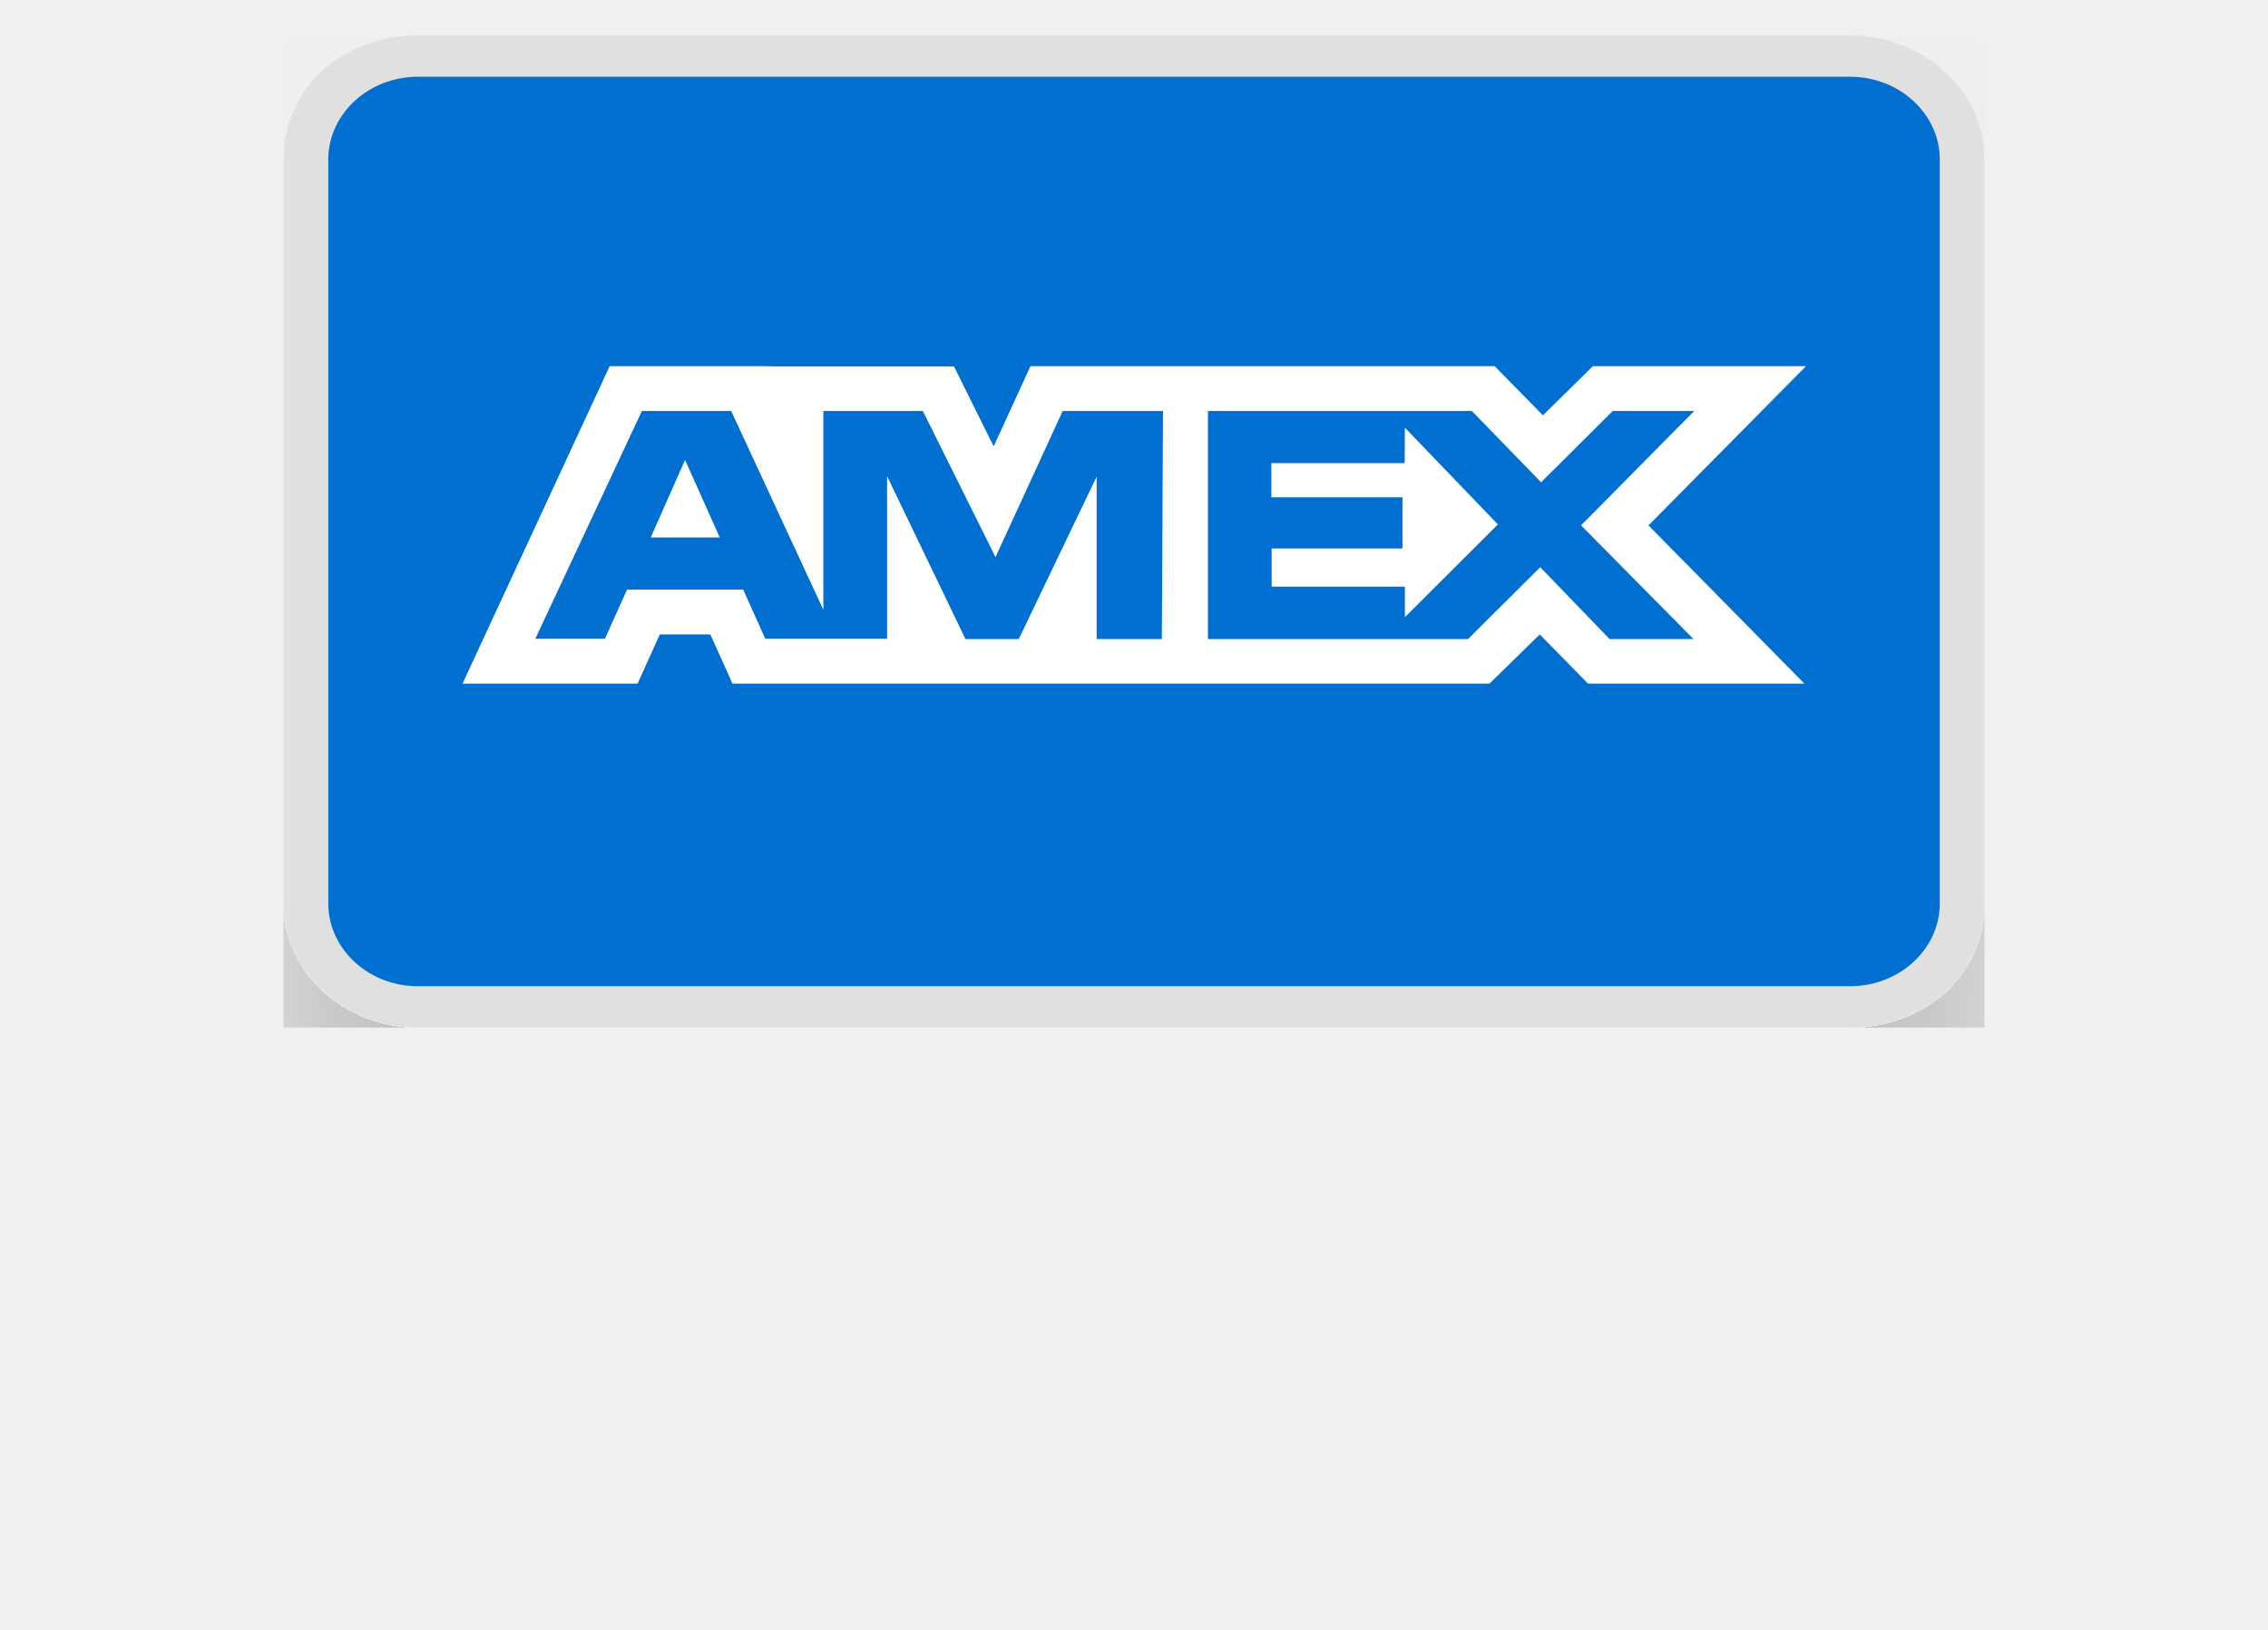
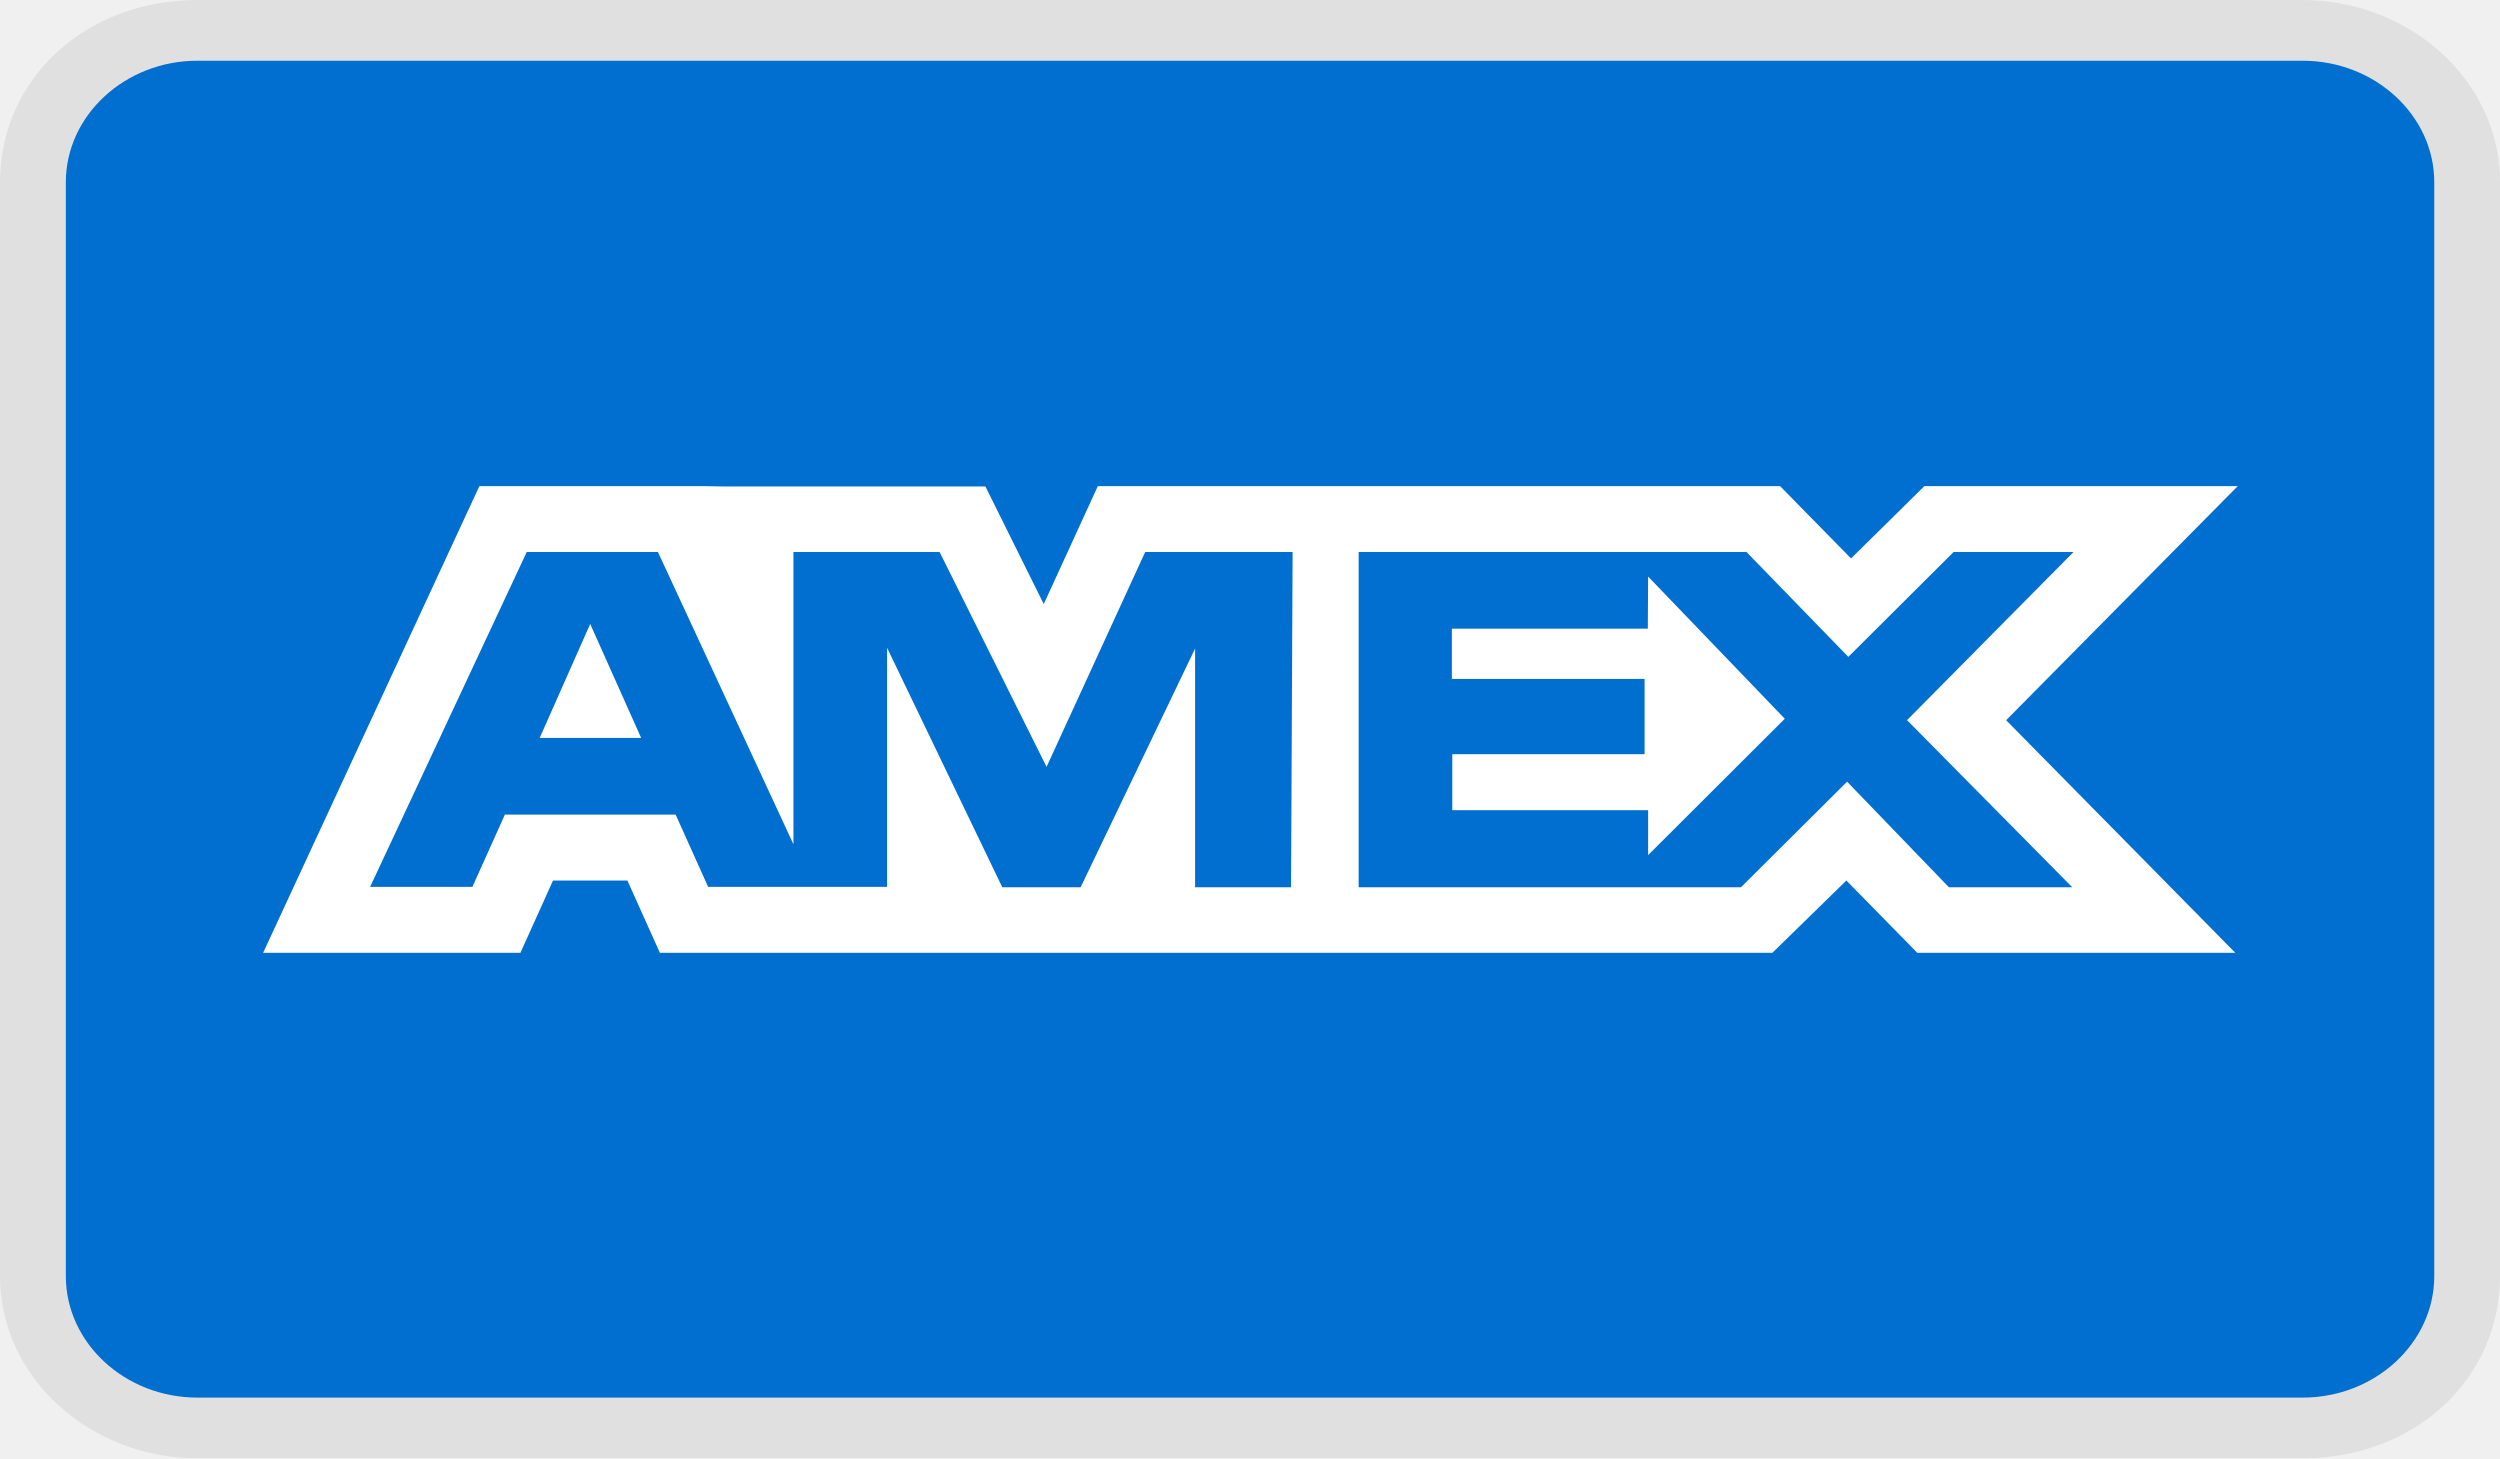
- <svg xmlns="http://www.w3.org/2000/svg" width="32" height="23" viewBox="0 0 32 23" fill="none">
-   <g clip-path="url(#clip0_1_182)" filter="url(#filter0_d_1_182)">
-     <path opacity="0.07" d="M26.105 0.5H5.895C4.821 0.5 4 1.258 4 2.25V12.75C4 13.742 4.884 14.5 5.895 14.5H26.105C27.179 14.5 28 13.742 28 12.75V2.25C28 1.258 27.116 0.5 26.105 0.5Z" fill="black" />
-     <path d="M26.105 1.083C26.8 1.083 27.369 1.608 27.369 2.25V12.75C27.369 13.392 26.8 13.917 26.105 13.917H5.895C5.2 13.917 4.632 13.392 4.632 12.75V2.25C4.632 1.608 5.2 1.083 5.895 1.083H26.105Z" fill="#006FCF" />
-     <path d="M9.666 6.49L10.155 7.584H9.181L9.666 6.49ZM19.819 6.535H17.938V7.018H19.788V7.74H17.942V8.278H19.822V8.709L21.134 7.4L19.822 6.035L19.819 6.535ZM10.937 5.17H13.46L14.02 6.299L14.539 5.167H21.089L21.77 5.861L22.474 5.167H25.482L23.259 7.414L25.459 9.647H22.406L21.725 8.953L21.015 9.647H10.335L10.023 8.953H9.309L8.996 9.647H6.526L8.602 5.167H10.768L10.937 5.17ZM16.408 5.799H14.994L14.046 7.862L13.02 5.799H11.617V8.605L10.316 5.799H9.057L7.553 9.014H8.535L8.847 8.32H10.486L10.798 9.014H12.516V6.719L13.622 9.018H14.374L15.473 6.726V9.018H16.393L16.409 5.798L16.408 5.799ZM22.307 7.414L23.905 5.799H22.755L21.744 6.806L20.766 5.799H17.043V9.018H20.713L21.732 8.004L22.71 9.018H23.894L22.308 7.414H22.307Z" fill="white" />
-   </g>
+ <svg xmlns="http://www.w3.org/2000/svg" style="isolation:isolate" viewBox="584 300 24 14" width="24pt" height="14pt">
  <defs>
-     <filter id="filter0_d_1_182" x="0" y="0.5" width="32" height="22" filterUnits="userSpaceOnUse" color-interpolation-filters="sRGB">
-       <feFlood flood-opacity="0" result="BackgroundImageFix" />
-       <feColorMatrix in="SourceAlpha" type="matrix" values="0 0 0 0 0 0 0 0 0 0 0 0 0 0 0 0 0 0 127 0" result="hardAlpha" />
-       <feOffset dy="4" />
-       <feGaussianBlur stdDeviation="2" />
-       <feComposite in2="hardAlpha" operator="out" />
-       <feColorMatrix type="matrix" values="0 0 0 0 0 0 0 0 0 0 0 0 0 0 0 0 0 0 0.25 0" />
-       <feBlend mode="normal" in2="BackgroundImageFix" result="effect1_dropShadow_1_182" />
-       <feBlend mode="normal" in="SourceGraphic" in2="effect1_dropShadow_1_182" result="shape" />
-     </filter>
-     <clipPath id="clip0_1_182">
-       <rect width="24" height="14" fill="white" transform="translate(4 0.5)" />
+     <clipPath id="_clipPath_G4HU8a4Nm1mBxhap12Te3rKLWryyDQf4">
+       <rect x="584" y="300" width="24" height="14" />
    </clipPath>
  </defs>
+   <g clip-path="url(#_clipPath_G4HU8a4Nm1mBxhap12Te3rKLWryyDQf4)">
+     <clipPath id="_clipPath_UwuTuq4gLzvcIhVqsjeeB3JHCuuScIU2">
+       <rect x="584" y="300" width="24" height="14" transform="matrix(1,0,0,1,0,0)" fill="rgb(255,255,255)" />
+     </clipPath>
+     <g clip-path="url(#_clipPath_UwuTuq4gLzvcIhVqsjeeB3JHCuuScIU2)">
+       <g opacity="0.07">
+         <path d=" M 606.105 300 L 585.895 300 C 584.821 300 584 300.758 584 301.75 L 584 312.25 C 584 313.242 584.884 314 585.895 314 L 606.105 314 C 607.179 314 608 313.242 608 312.25 L 608 301.75 C 608 300.758 607.116 300 606.105 300 Z " fill="rgb(0,0,0)" />
+       </g>
+       <path d=" M 606.106 300.583 C 606.8 300.583 607.369 301.108 607.369 301.75 L 607.369 312.25 C 607.369 312.892 606.8 313.417 606.106 313.417 L 585.895 313.417 C 585.2 313.417 584.632 312.892 584.632 312.25 L 584.632 301.75 C 584.632 301.108 585.2 300.583 585.895 300.583 L 606.106 300.583 Z " fill="rgb(0,111,207)" />
+       <path d=" M 589.666 305.99 L 590.155 307.084 L 589.181 307.084 L 589.666 305.99 Z  M 599.819 306.035 L 597.938 306.035 L 597.938 306.518 L 599.788 306.518 L 599.788 307.24 L 597.942 307.24 L 597.942 307.778 L 599.822 307.778 L 599.822 308.209 L 601.134 306.9 L 599.822 305.535 L 599.819 306.035 Z  M 590.937 304.67 L 593.46 304.67 L 594.02 305.799 L 594.539 304.667 L 601.089 304.667 L 601.77 305.361 L 602.474 304.667 L 605.482 304.667 L 603.259 306.914 L 605.459 309.147 L 602.406 309.147 L 601.725 308.453 L 601.015 309.147 L 590.335 309.147 L 590.023 308.453 L 589.309 308.453 L 588.996 309.147 L 586.526 309.147 L 588.602 304.667 L 590.768 304.667 L 590.937 304.67 Z  M 596.408 305.299 L 594.994 305.299 L 594.047 307.362 L 593.02 305.299 L 591.617 305.299 L 591.617 308.105 L 590.316 305.299 L 589.057 305.299 L 587.553 308.514 L 588.535 308.514 L 588.847 307.82 L 590.486 307.82 L 590.798 308.514 L 592.516 308.514 L 592.516 306.219 L 593.622 308.518 L 594.374 308.518 L 595.473 306.226 L 595.473 308.518 L 596.394 308.518 L 596.409 305.298 L 596.408 305.299 Z  M 602.307 306.914 L 603.906 305.299 L 602.755 305.299 L 601.744 306.306 L 600.766 305.299 L 597.043 305.299 L 597.043 308.518 L 600.713 308.518 L 601.732 307.504 L 602.71 308.518 L 603.894 308.518 L 602.308 306.914 L 602.307 306.914 Z " fill="rgb(255,255,255)" />
+     </g>
+   </g>
</svg>
